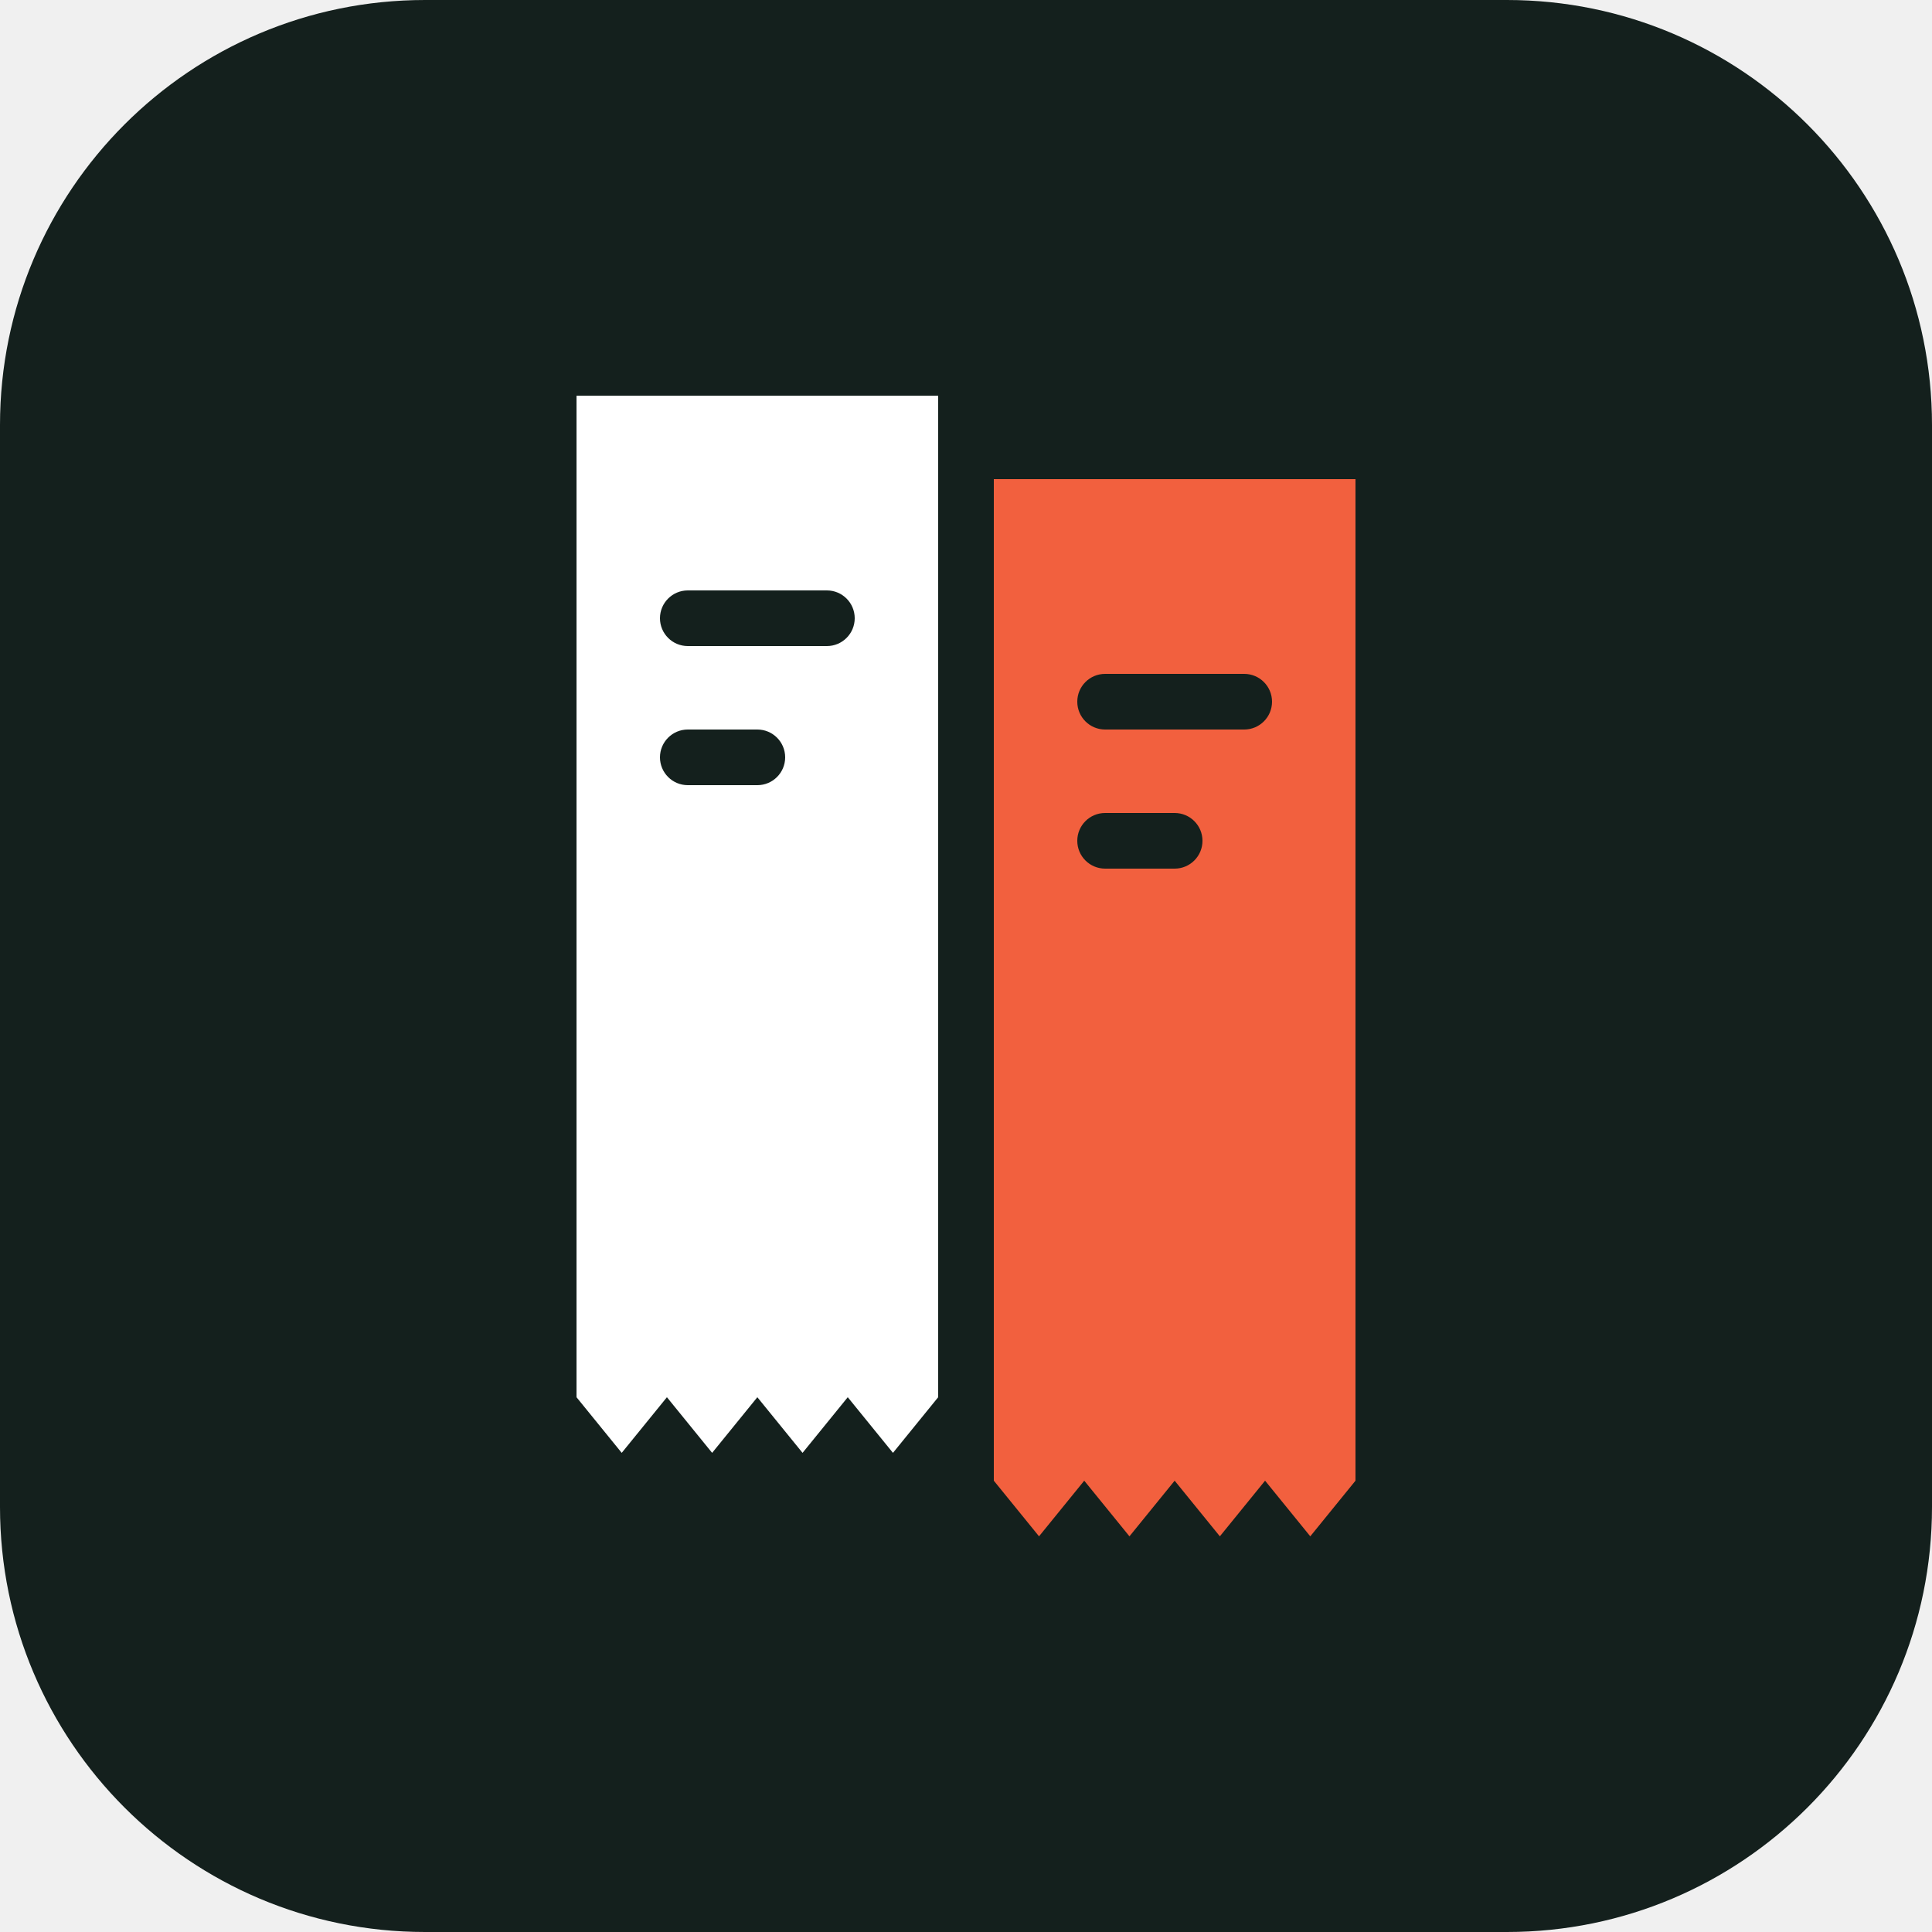
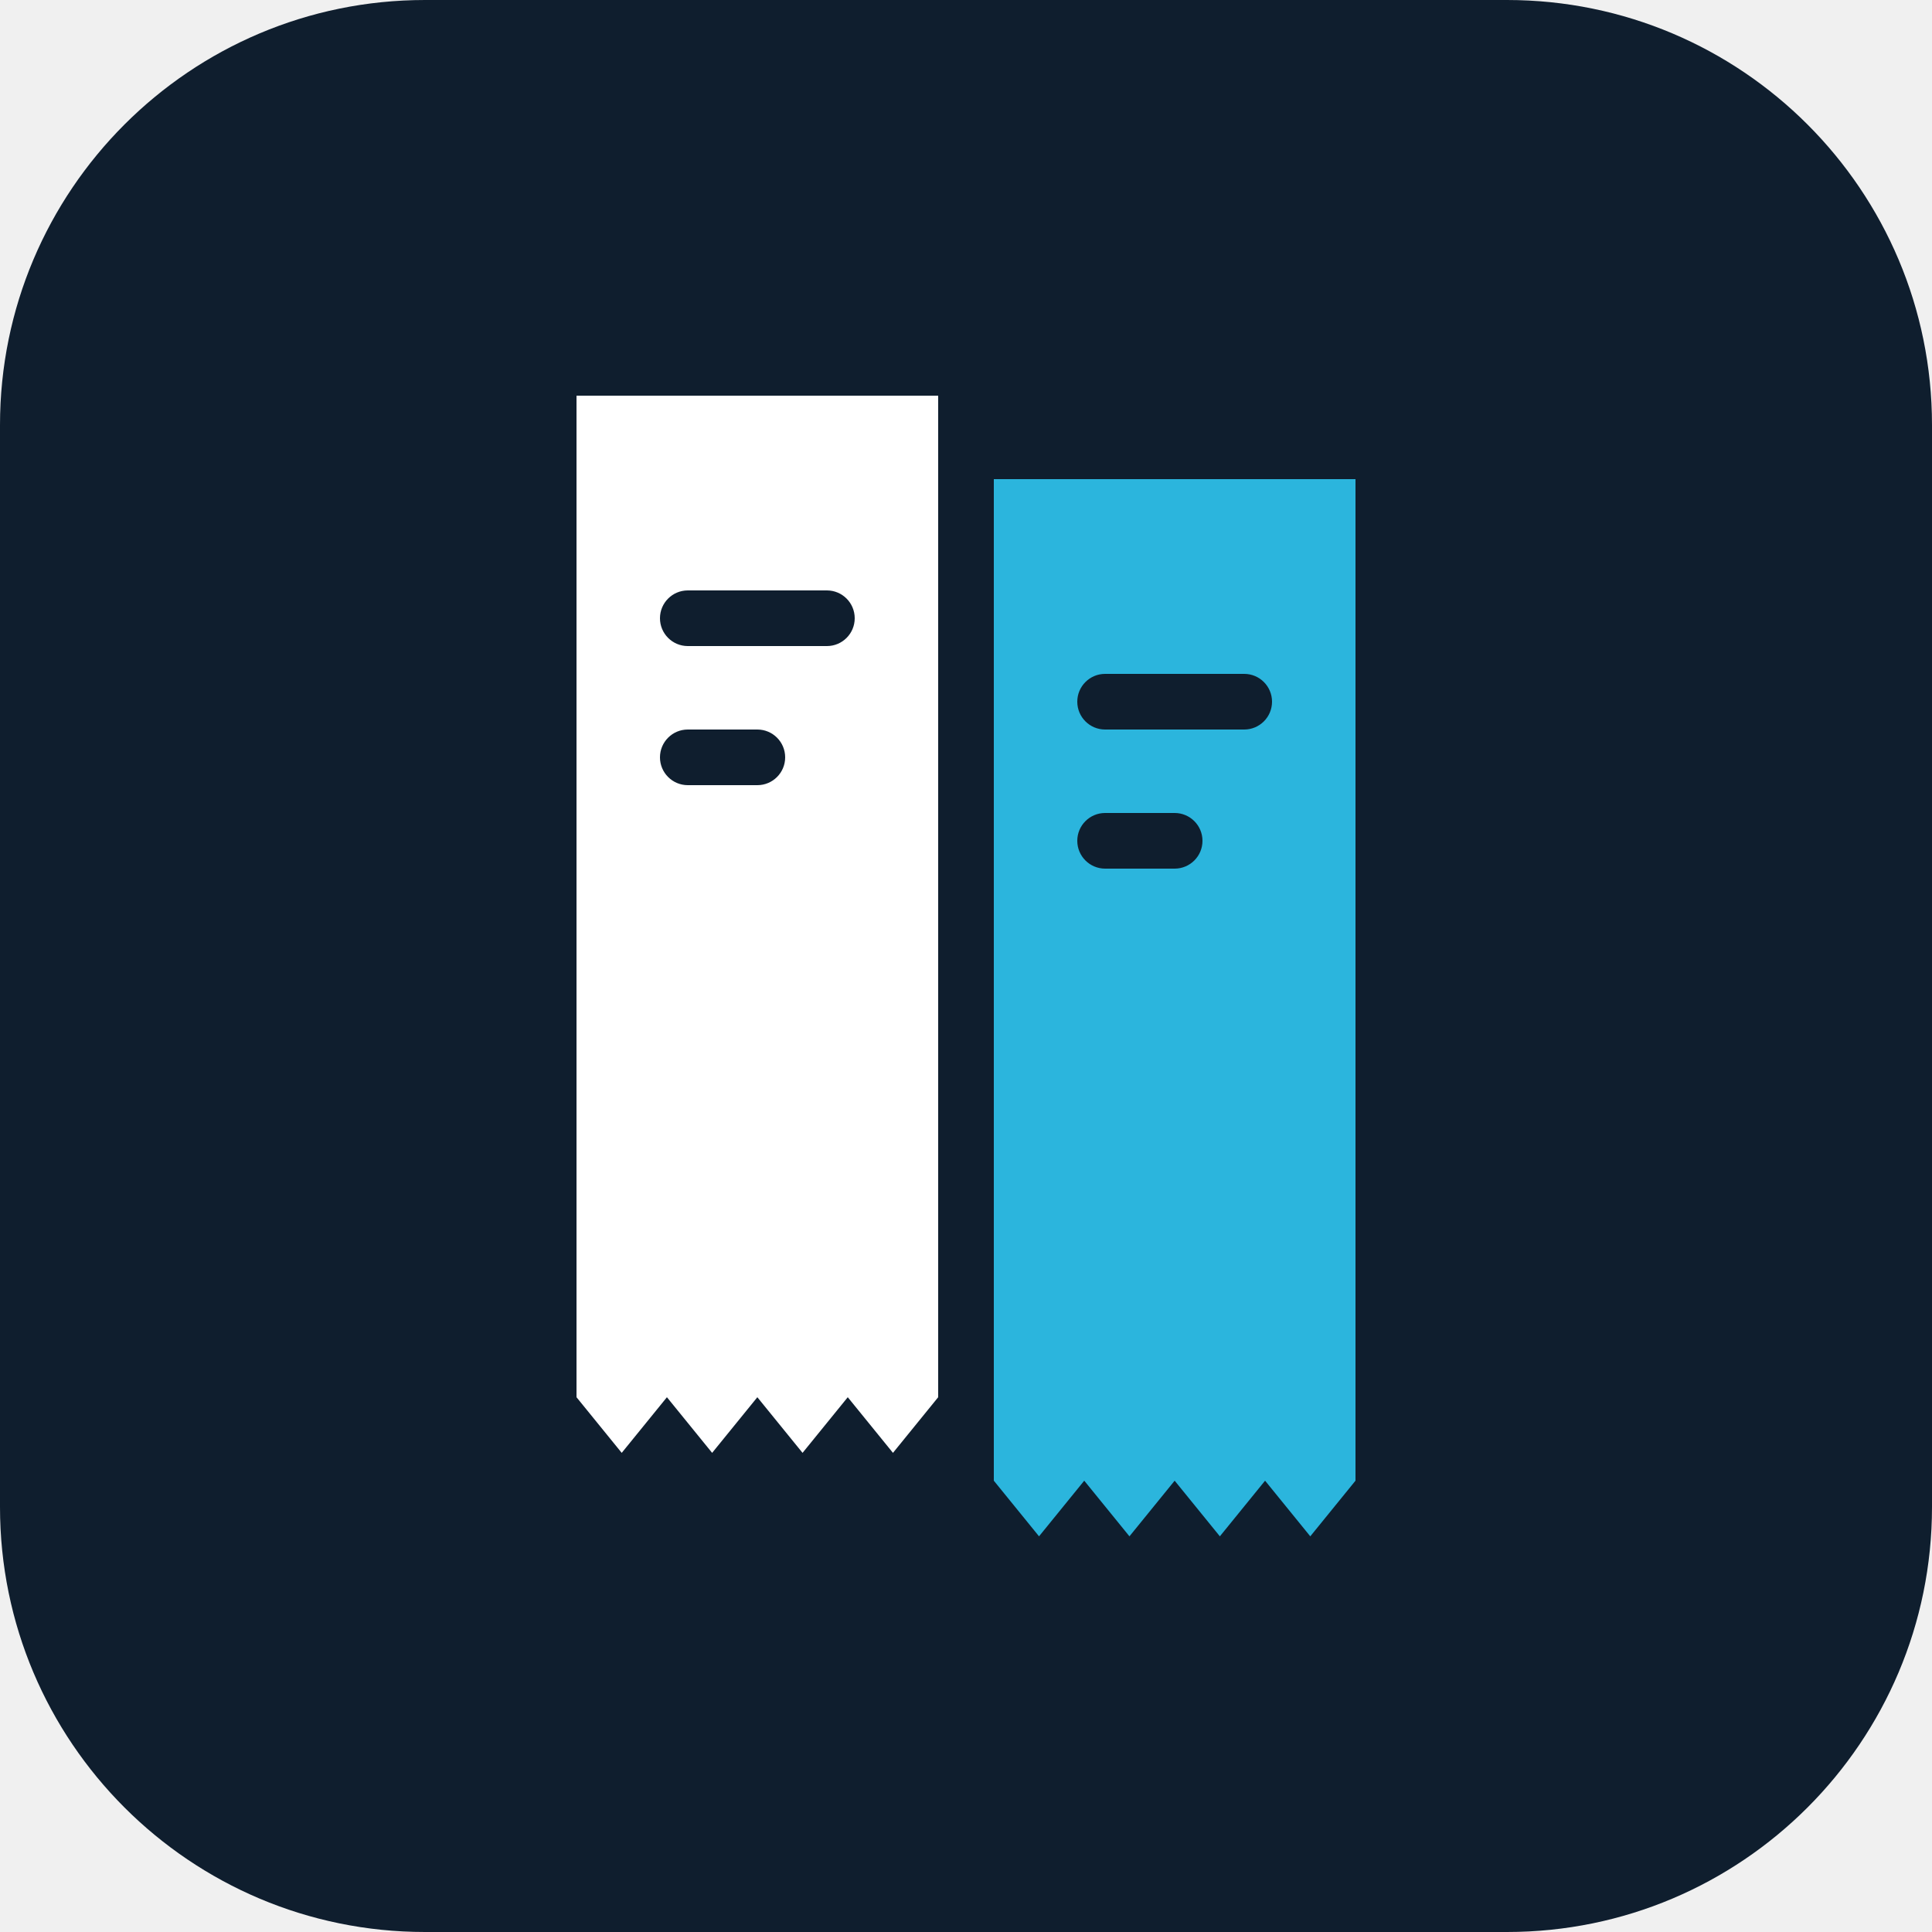
<svg xmlns="http://www.w3.org/2000/svg" viewBox="0 0 100 100">
-   <rect width="100" height="100" rx="22" fill="#14201D" />
+   <rect width="100" height="100" rx="22" fill="#0F1E2E" />
  <g transform="translate(14.0 11.84) scale(0.72)">
    <path d="M22 12 H48 V84 L44.75 88 L41.5 84 L38.25 88 L35 84 L31.75 88 L28.5 84 L25.25 88 L22 84 Z" fill="#FFFFFF" />
-     <path d="M52 18 H78 V90 L74.75 94 L71.5 90 L68.25 94 L65 90 L61.75 94 L58.5 90 L55.25 94 L52 90 Z" fill="#F2603E" />
-     <rect x="28" y="26" width="14" height="4" rx="2" fill="#14201D" />
-     <rect x="28" y="36" width="9" height="4" rx="2" fill="#14201D" />
-     <rect x="58" y="32" width="14" height="4" rx="2" fill="#14201D" />
-     <rect x="58" y="42" width="9" height="4" rx="2" fill="#14201D" />
+     <path d="M52 18 H78 V90 L74.75 94 L71.5 90 L68.25 94 L65 90 L61.75 94 L58.5 90 L55.25 94 L52 90 Z" fill="#2BB5DD" />
+     <rect x="28" y="26" width="14" height="4" rx="2" fill="#0F1E2E" />
+     <rect x="28" y="36" width="9" height="4" rx="2" fill="#0F1E2E" />
+     <rect x="58" y="32" width="14" height="4" rx="2" fill="#0F1E2E" />
+     <rect x="58" y="42" width="9" height="4" rx="2" fill="#0F1E2E" />
  </g>
</svg>
